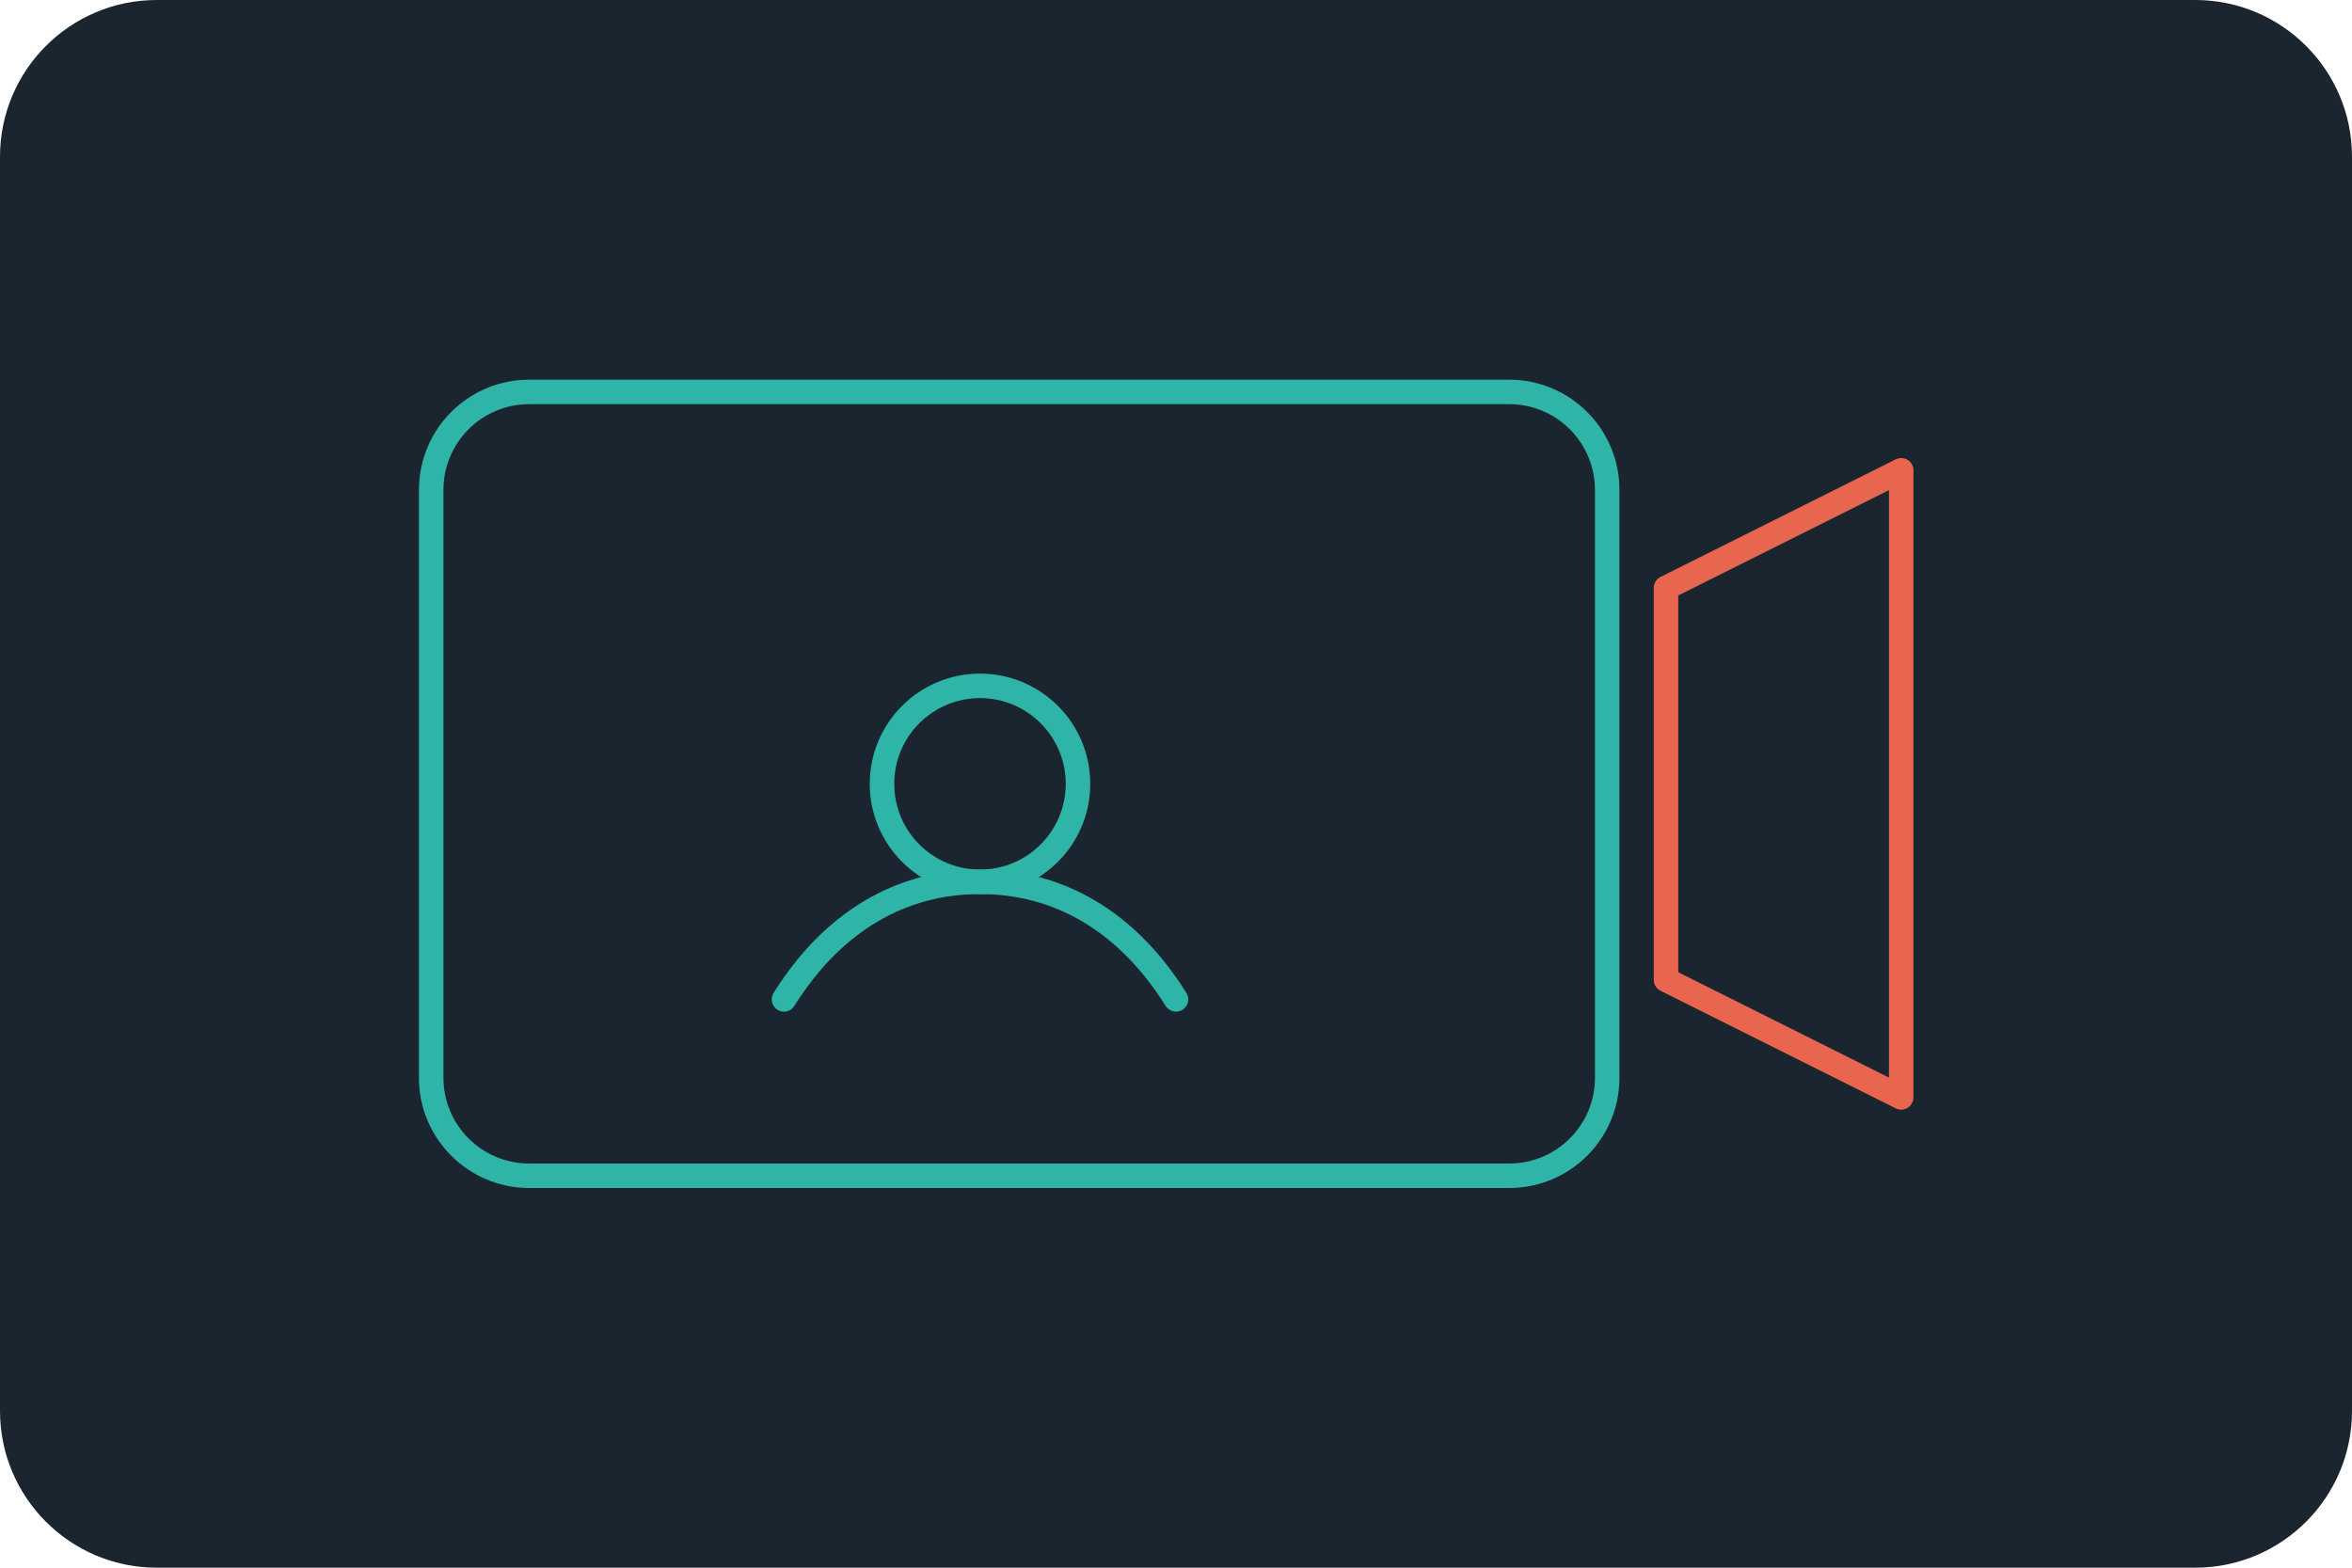
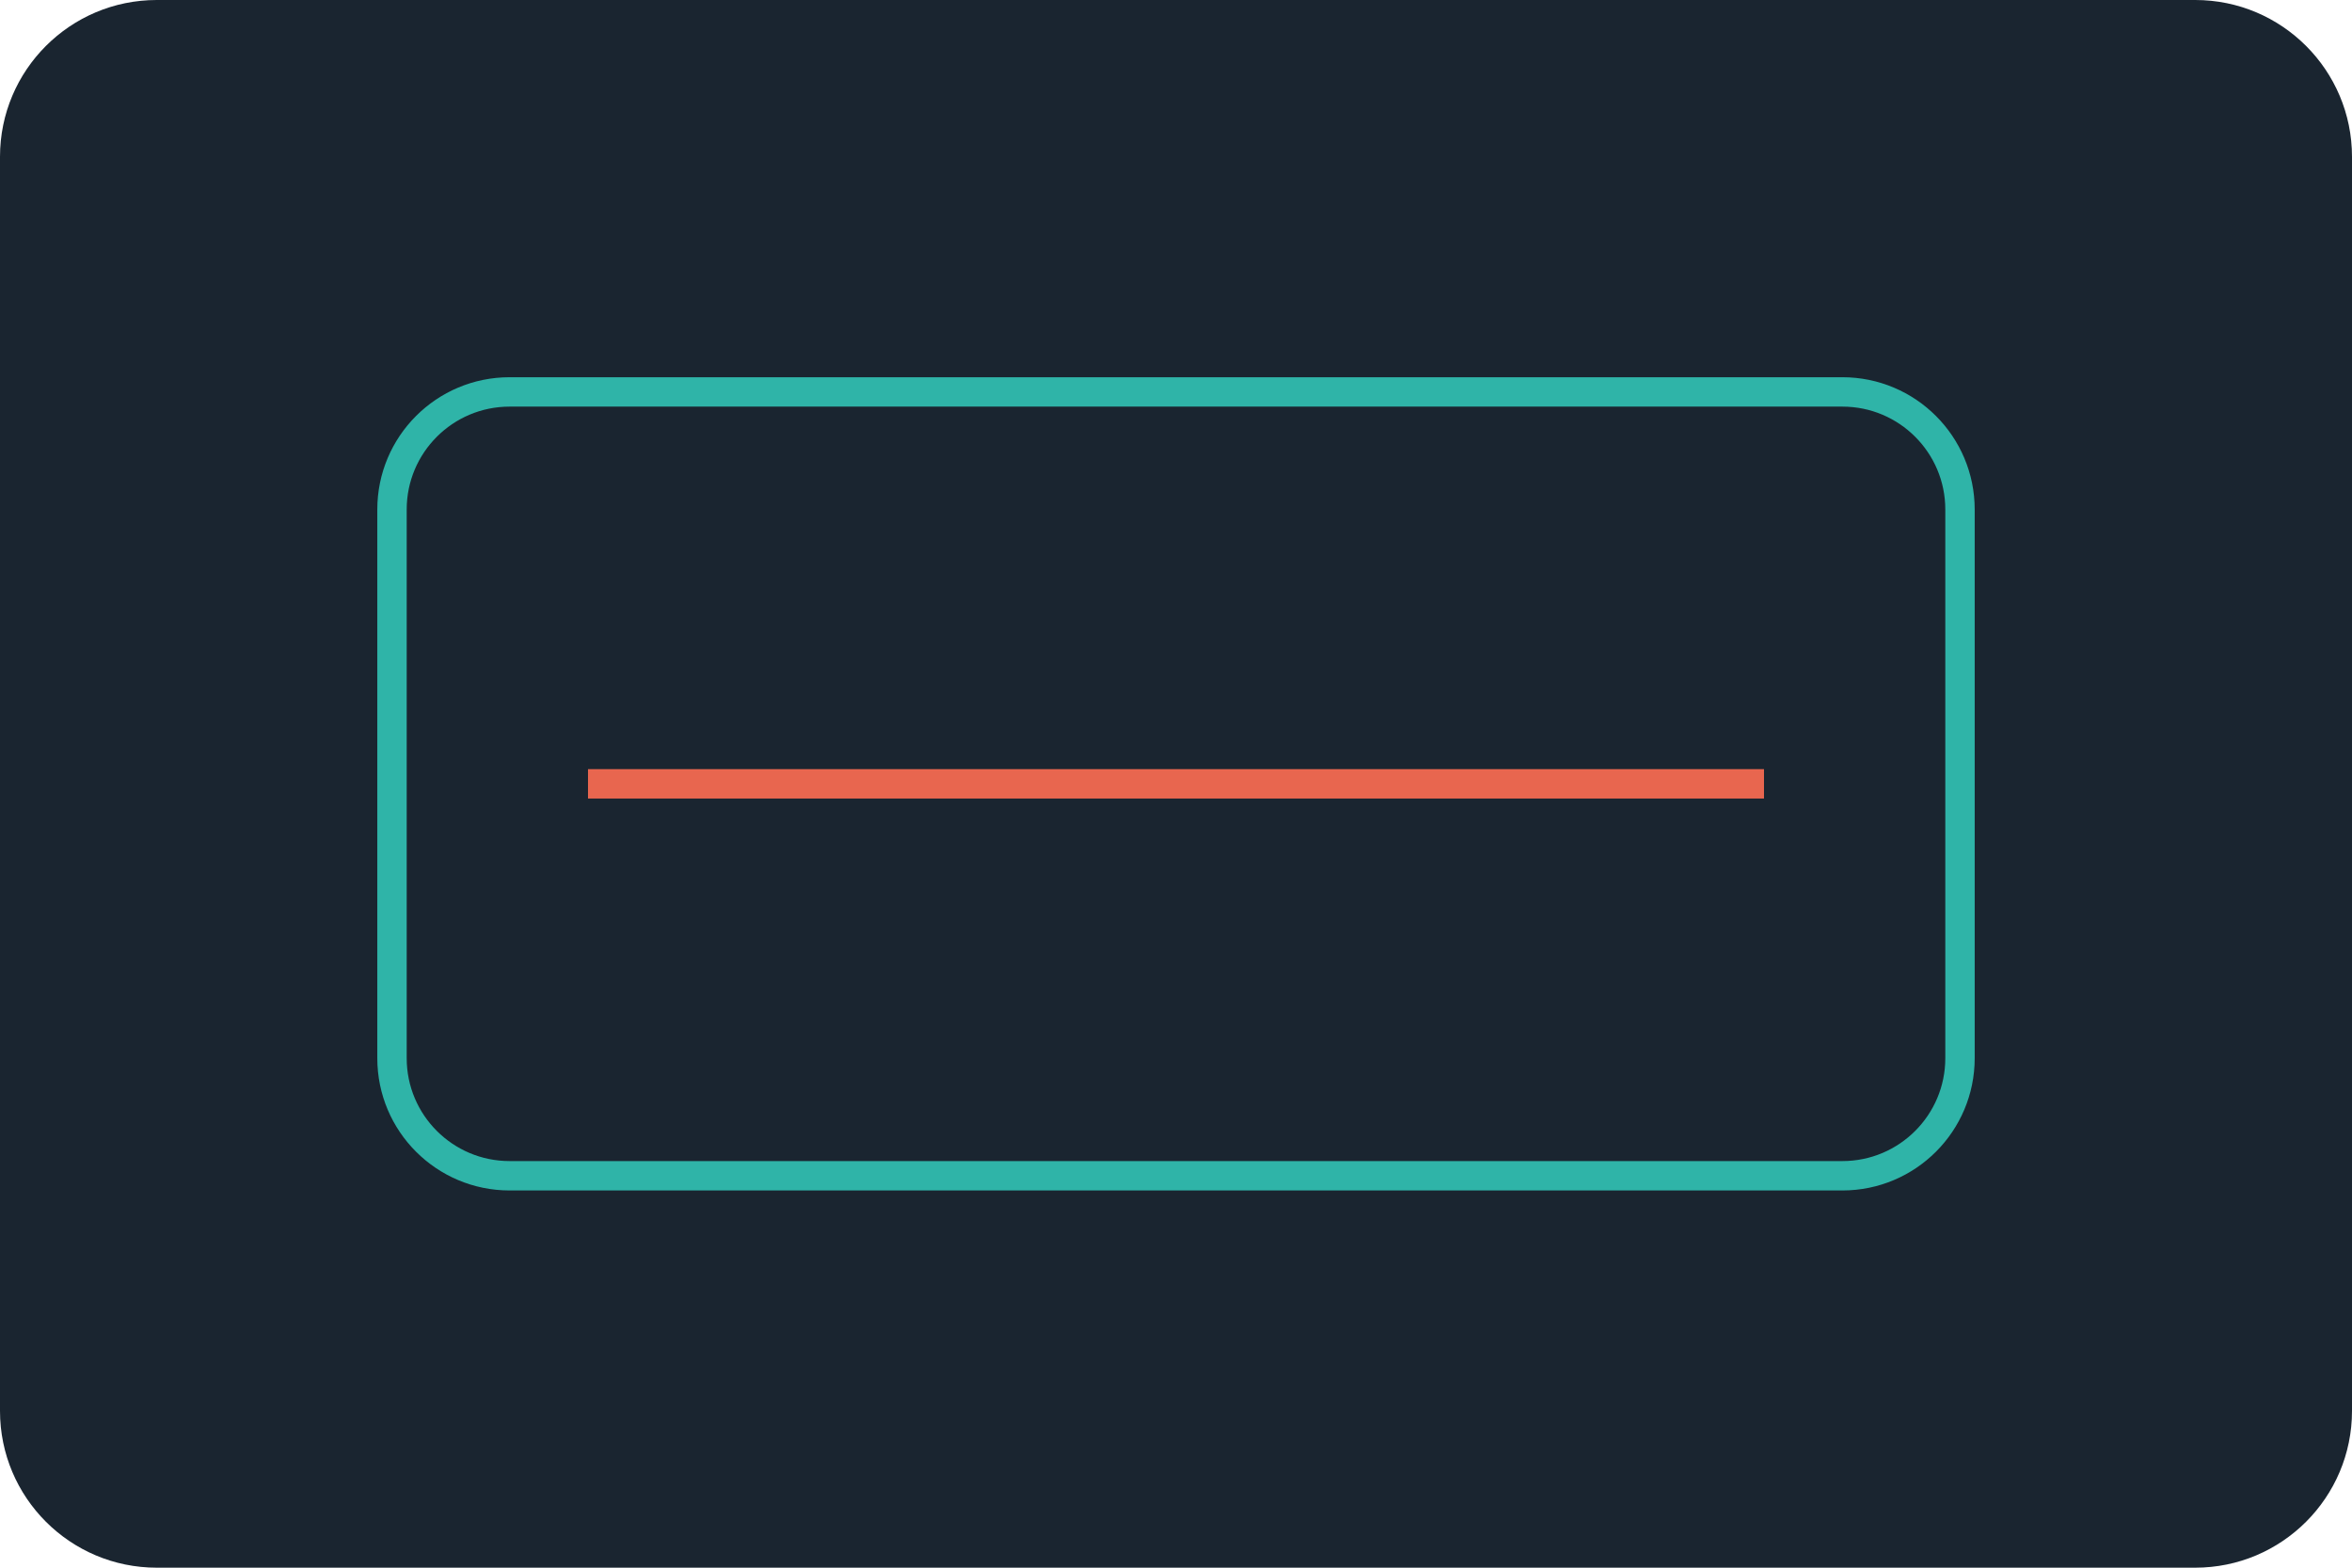
<svg xmlns="http://www.w3.org/2000/svg" width="240" height="160" viewBox="0 0 240 160">
  <rect width="240" height="160" rx="16" fill="#1A2530" />
-   <g fill="none" stroke-width="2.5" stroke-linecap="round" stroke-linejoin="round">
-     <rect x="44" y="40" width="120" height="80" rx="10" stroke="#2FB4A8" />
-     <path d="M170 60l24-12v64l-24-12z" stroke="#E8664F" />
-     <circle cx="100" cy="80" r="10" stroke="#2FB4A8" />
-     <path d="M80 102c5-8 12-12 20-12s15 4 20 12" stroke="#2FB4A8" />
-   </g>
+   <rect x="40" y="40" width="160" height="80" rx="12" fill="none" stroke="#2FB4A8" stroke-width="3" />
+   <path d="M60 80h120" stroke="#E8664F" stroke-width="3" />
</svg>
